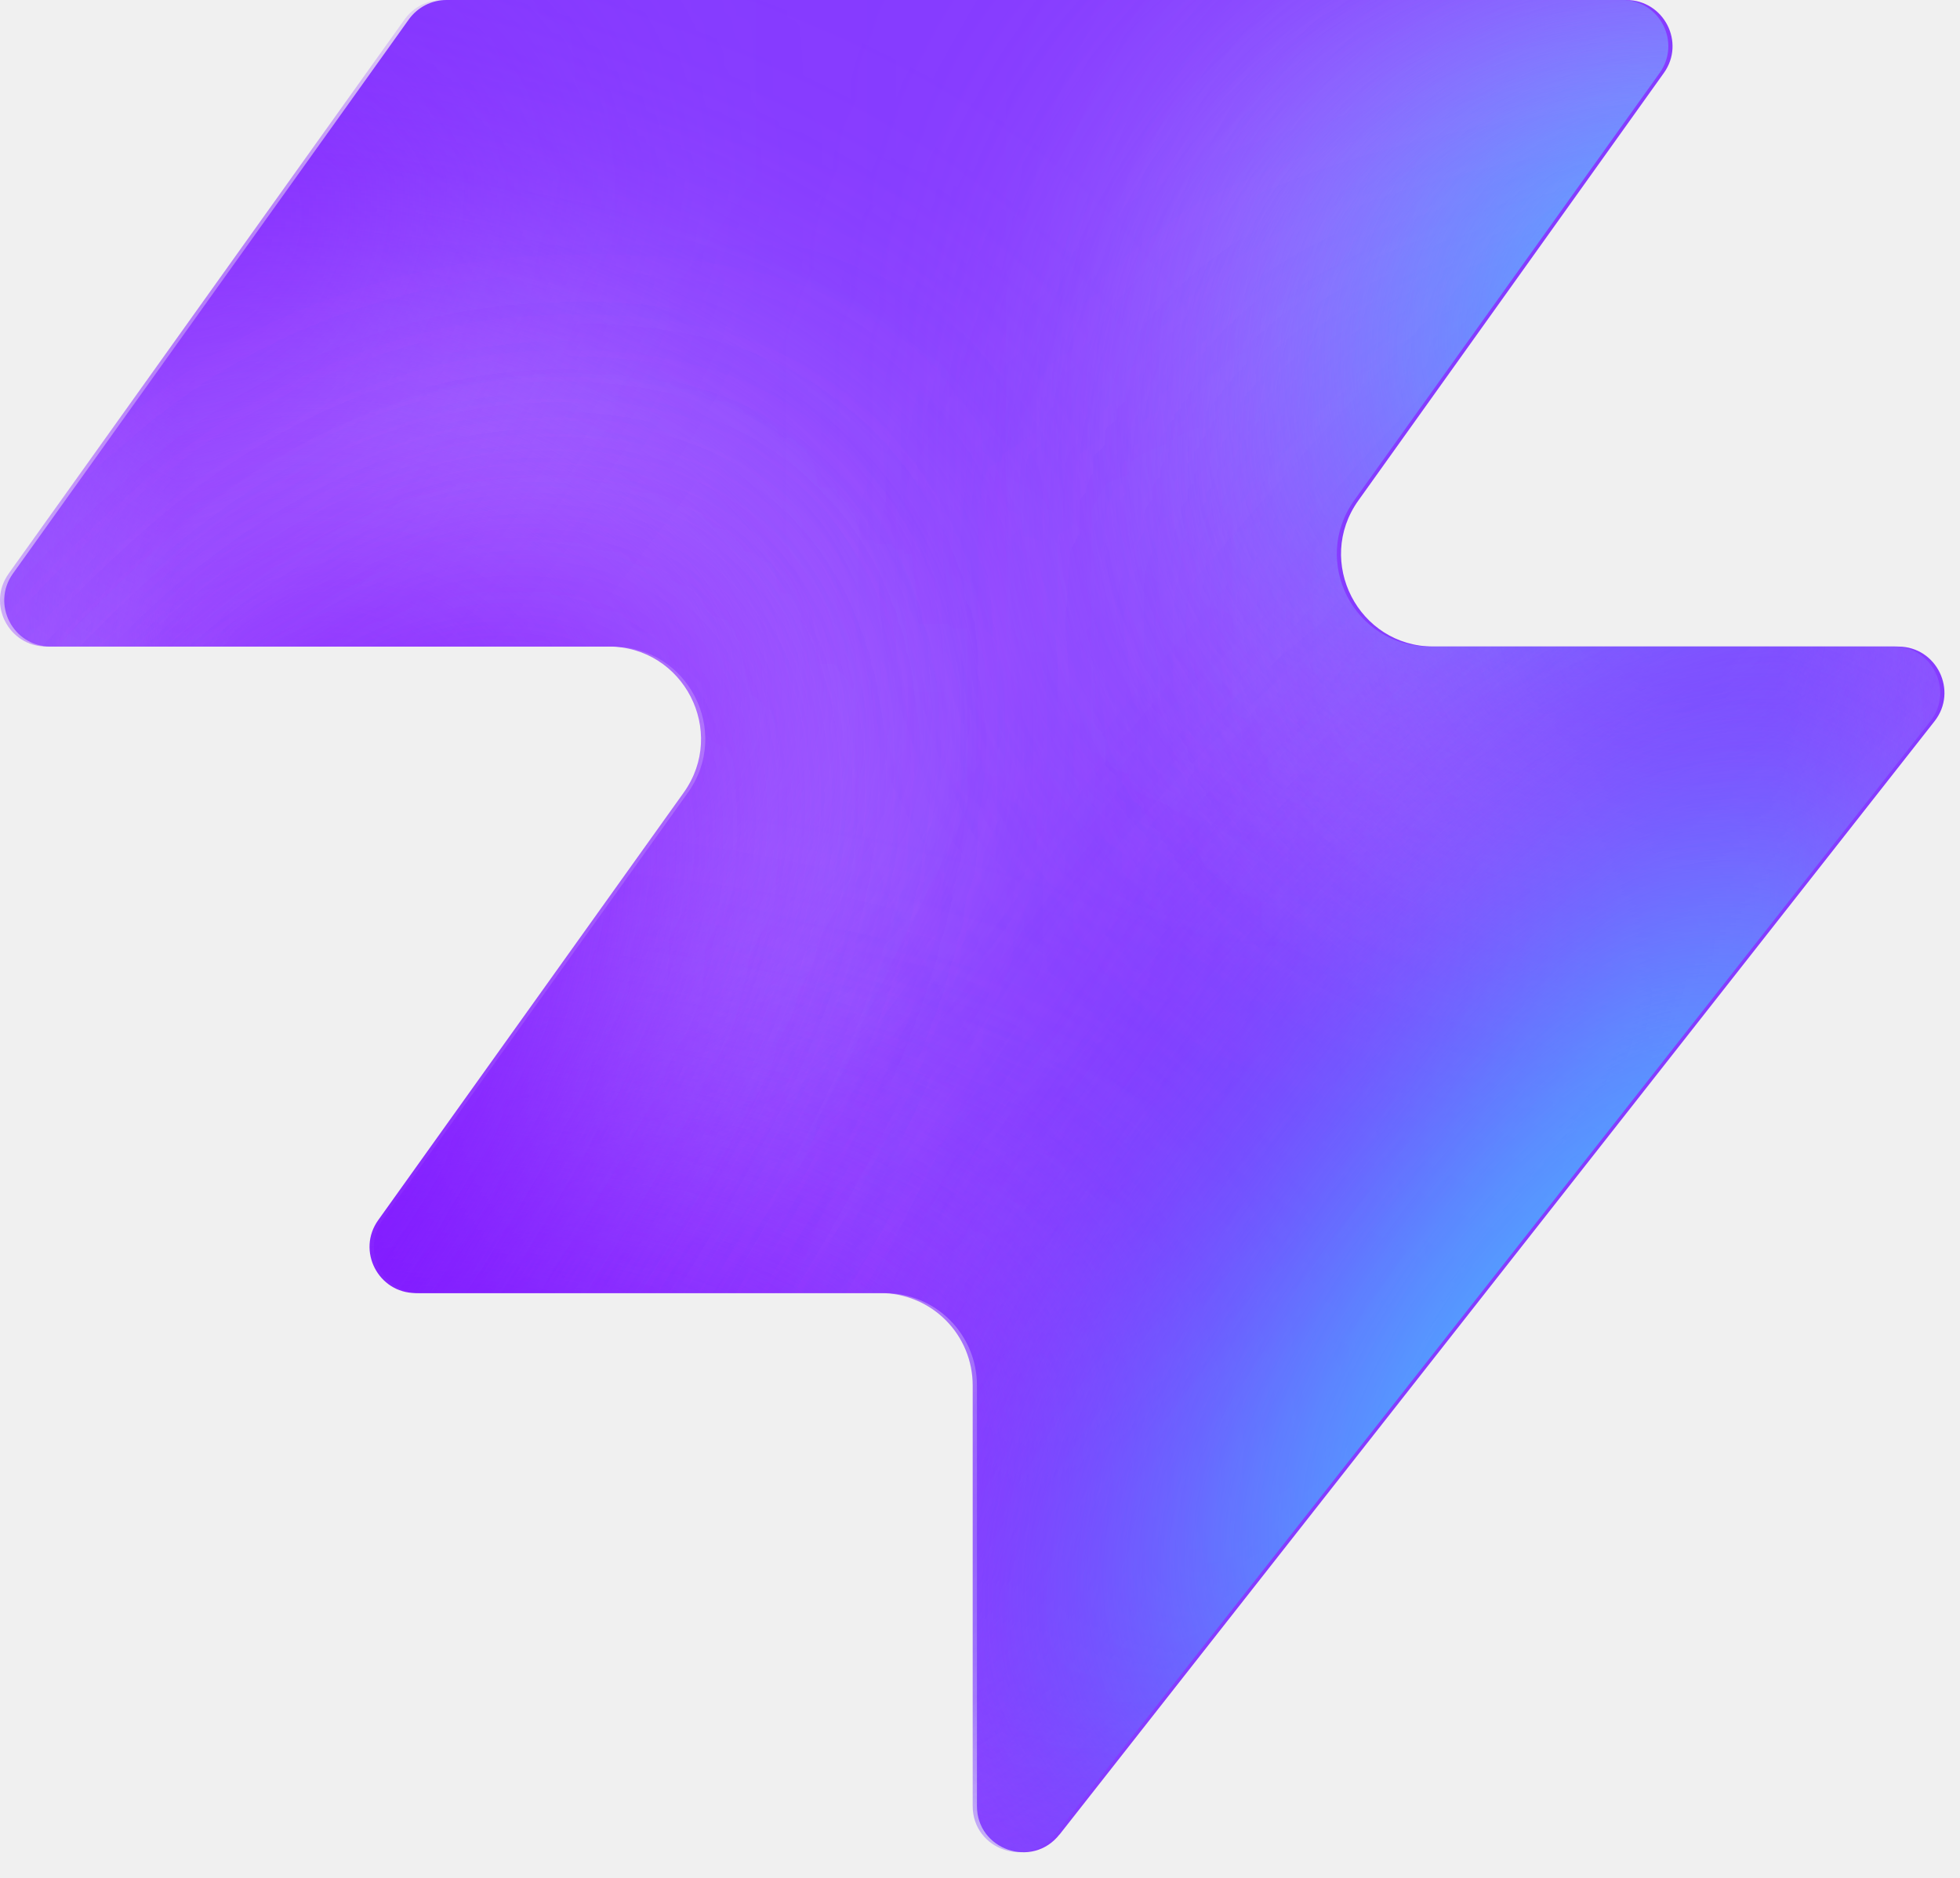
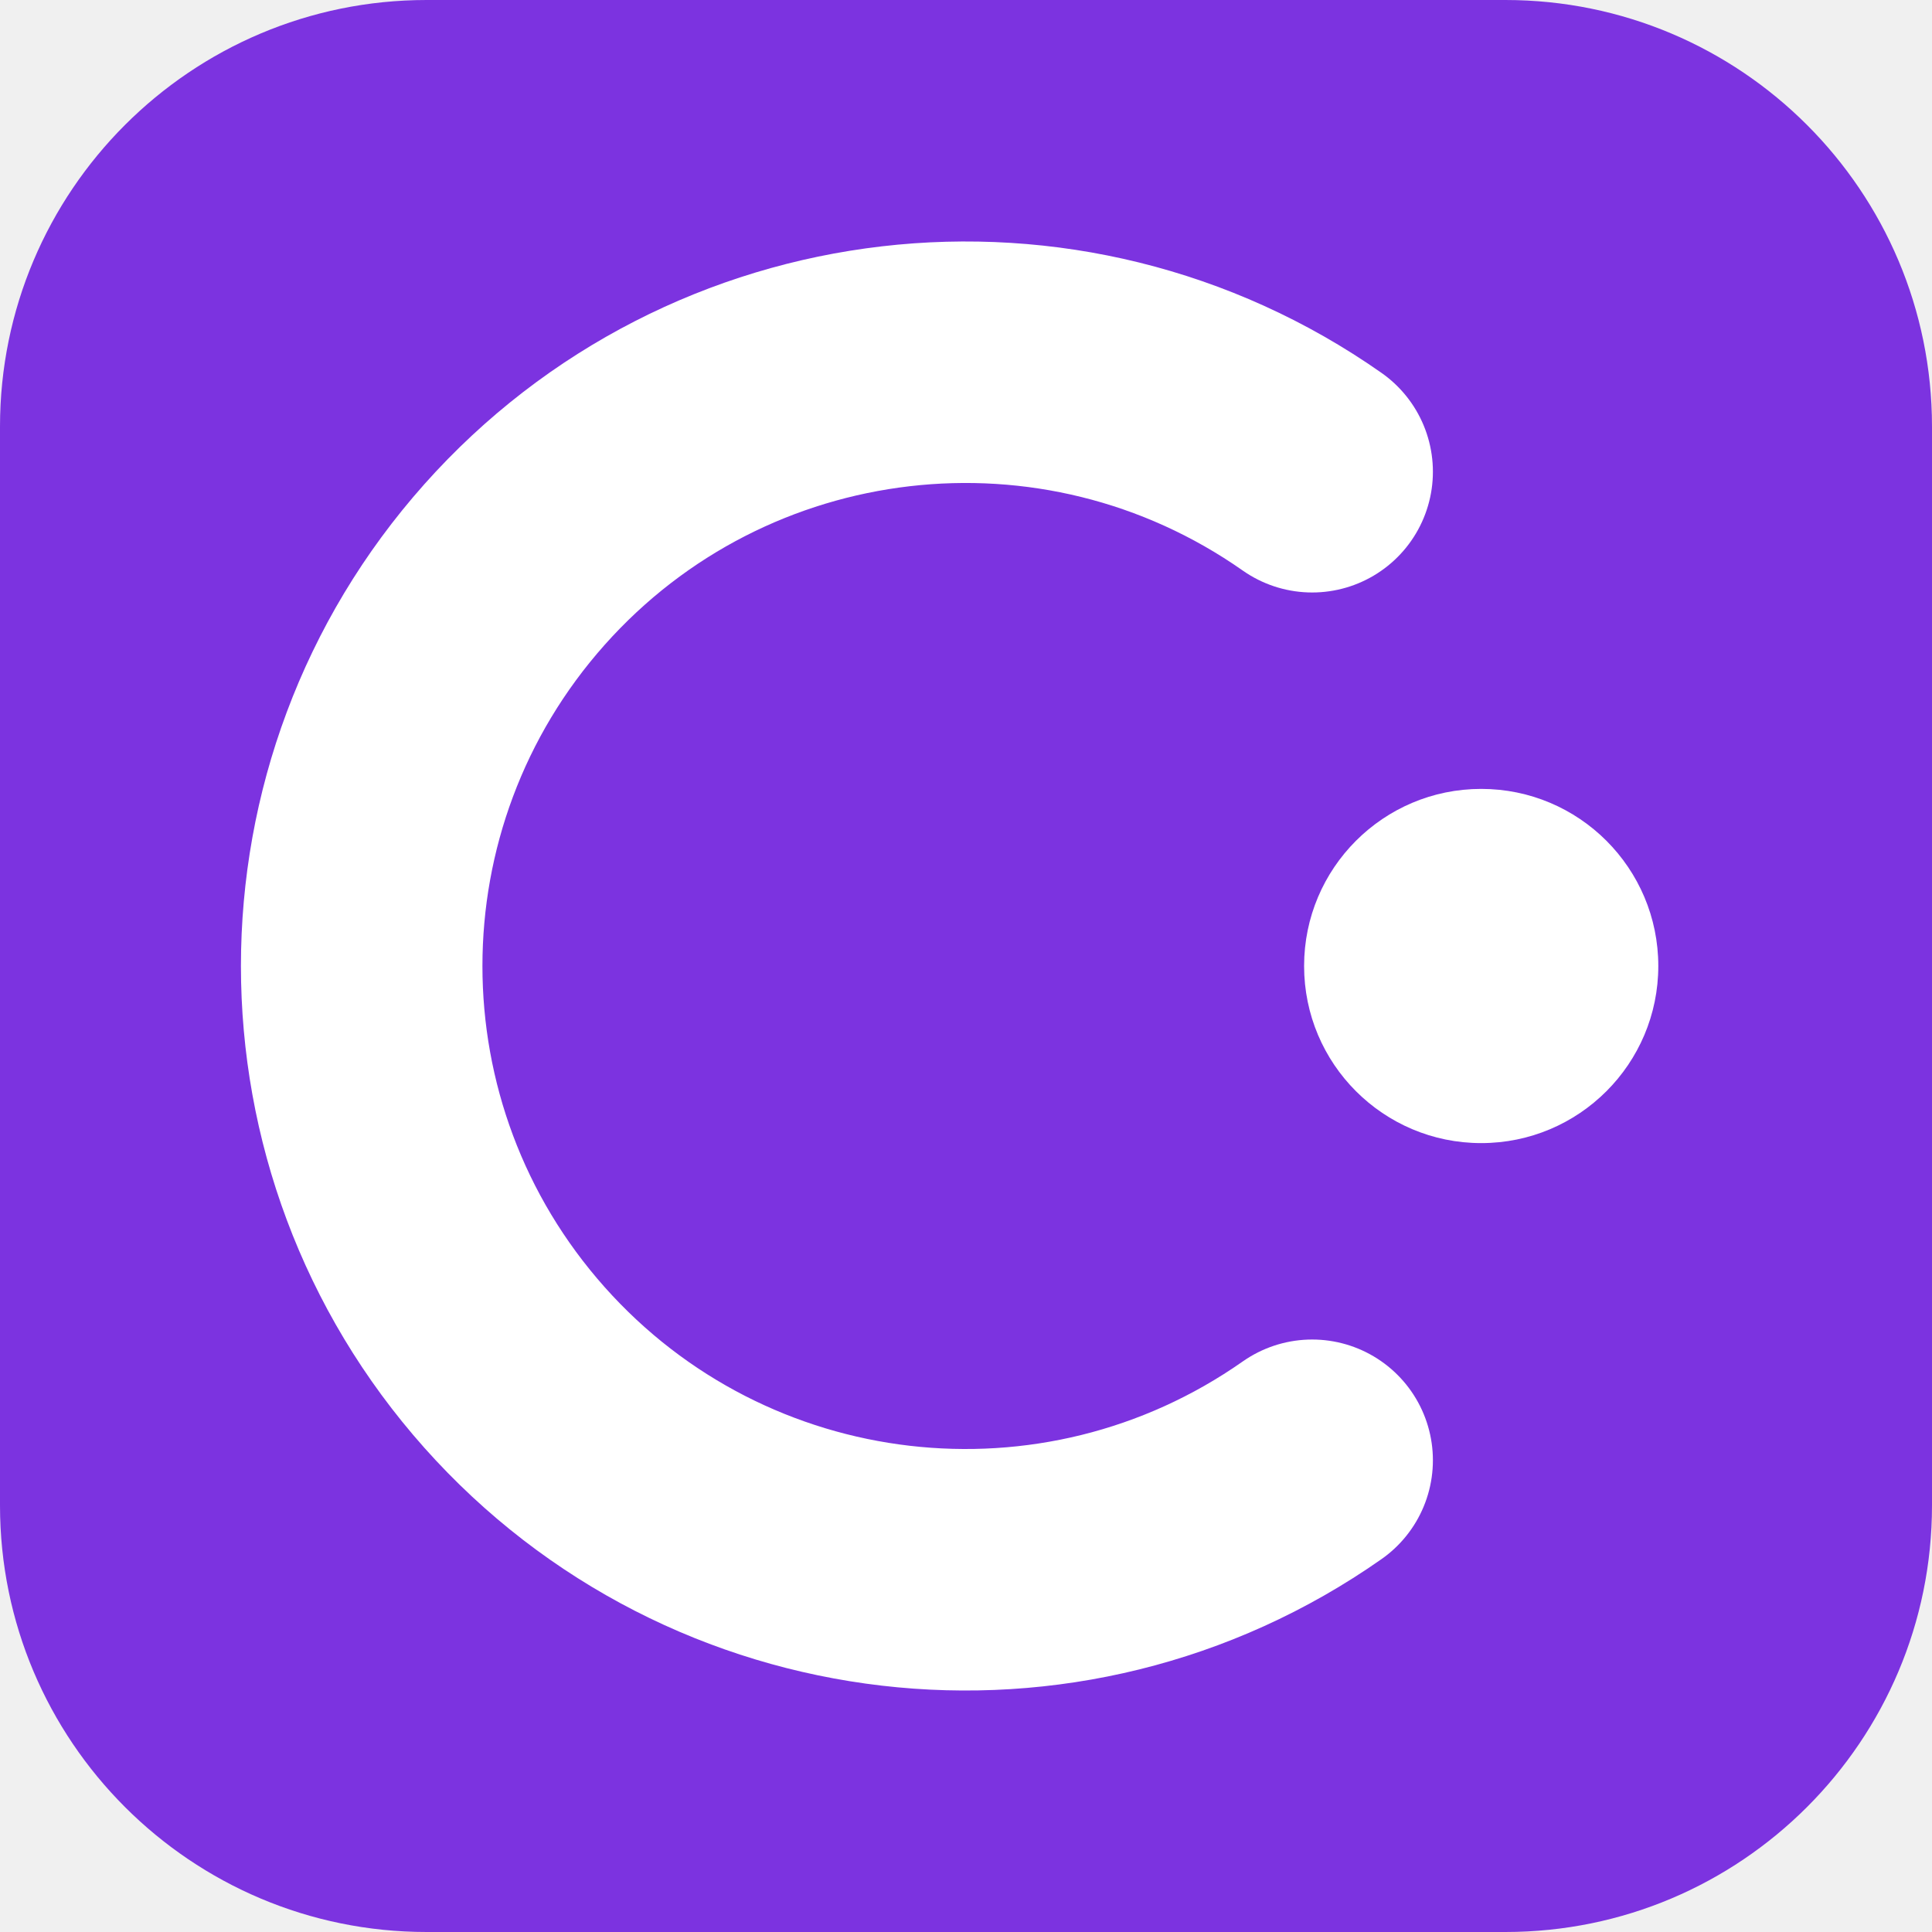
- <svg xmlns="http://www.w3.org/2000/svg" width="48" height="46" fill="none" viewBox="0 0 48 46">
-   <path fill="#863bff" d="M25.946 44.938c-.664.845-2.021.375-2.021-.698V33.937a2.26 2.26 0 0 0-2.262-2.262H10.287c-.92 0-1.456-1.04-.92-1.788l7.48-10.471c1.07-1.497 0-3.578-1.842-3.578H1.237c-.92 0-1.456-1.04-.92-1.788L10.013.474c.214-.297.556-.474.92-.474h28.894c.92 0 1.456 1.04.92 1.788l-7.48 10.471c-1.07 1.498 0 3.579 1.842 3.579h11.377c.943 0 1.473 1.088.89 1.83L25.947 44.94z" style="fill:#863bff;fill:color(display-p3 .525 .23 1);fill-opacity:1" />
-   <mask id="a" width="48" height="46" x="0" y="0" maskUnits="userSpaceOnUse" style="mask-type:alpha">
-     <path fill="#000" d="M25.842 44.938c-.664.844-2.021.375-2.021-.698V33.937a2.26 2.26 0 0 0-2.262-2.262H10.183c-.92 0-1.456-1.04-.92-1.788l7.48-10.471c1.07-1.498 0-3.579-1.842-3.579H1.133c-.92 0-1.456-1.04-.92-1.787L9.91.473c.214-.297.556-.474.92-.474h28.894c.92 0 1.456 1.04.92 1.788l-7.48 10.471c-1.07 1.498 0 3.578 1.842 3.578h11.377c.943 0 1.473 1.088.89 1.832L25.843 44.94z" style="fill:#000;fill-opacity:1" />
-   </mask>
-   <g mask="url(#a)">
-     <g filter="url(#b)">
-       <ellipse cx="5.508" cy="14.704" fill="#ede6ff" rx="5.508" ry="14.704" style="fill:#ede6ff;fill:color(display-p3 .927 .903 1);fill-opacity:1" transform="matrix(.00324 1 1 -.00324 -4.47 31.516)" />
-     </g>
-     <g filter="url(#c)">
-       <ellipse cx="10.399" cy="29.851" fill="#ede6ff" rx="10.399" ry="29.851" style="fill:#ede6ff;fill:color(display-p3 .927 .903 1);fill-opacity:1" transform="matrix(.00324 1 1 -.00324 -39.328 7.883)" />
-     </g>
-     <g filter="url(#d)">
-       <ellipse cx="5.508" cy="30.487" fill="#7e14ff" rx="5.508" ry="30.487" style="fill:#7e14ff;fill:color(display-p3 .492 .077 1);fill-opacity:1" transform="rotate(89.814 -25.913 -14.639)scale(1 -1)" />
-     </g>
-     <g filter="url(#e)">
-       <ellipse cx="5.508" cy="30.599" fill="#7e14ff" rx="5.508" ry="30.599" style="fill:#7e14ff;fill:color(display-p3 .492 .077 1);fill-opacity:1" transform="rotate(89.814 -32.644 -3.334)scale(1 -1)" />
-     </g>
-     <g filter="url(#f)">
-       <ellipse cx="5.508" cy="30.599" fill="#7e14ff" rx="5.508" ry="30.599" style="fill:#7e14ff;fill:color(display-p3 .492 .077 1);fill-opacity:1" transform="matrix(.00324 1 1 -.00324 -34.34 30.47)" />
-     </g>
-     <g filter="url(#g)">
-       <ellipse cx="14.072" cy="22.078" fill="#ede6ff" rx="14.072" ry="22.078" style="fill:#ede6ff;fill:color(display-p3 .927 .903 1);fill-opacity:1" transform="rotate(93.35 24.506 48.493)scale(-1 1)" />
-     </g>
-     <g filter="url(#h)">
-       <ellipse cx="3.47" cy="21.501" fill="#7e14ff" rx="3.47" ry="21.501" style="fill:#7e14ff;fill:color(display-p3 .492 .077 1);fill-opacity:1" transform="rotate(89.009 28.708 47.59)scale(-1 1)" />
-     </g>
-     <g filter="url(#i)">
-       <ellipse cx="3.47" cy="21.501" fill="#7e14ff" rx="3.47" ry="21.501" style="fill:#7e14ff;fill:color(display-p3 .492 .077 1);fill-opacity:1" transform="rotate(89.009 28.708 47.59)scale(-1 1)" />
-     </g>
-     <g filter="url(#j)">
-       <ellipse cx=".387" cy="8.972" fill="#7e14ff" rx="4.407" ry="29.108" style="fill:#7e14ff;fill:color(display-p3 .492 .077 1);fill-opacity:1" transform="rotate(39.51 .387 8.972)" />
-     </g>
-     <g filter="url(#k)">
-       <ellipse cx="47.523" cy="-6.092" fill="#7e14ff" rx="4.407" ry="29.108" style="fill:#7e14ff;fill:color(display-p3 .492 .077 1);fill-opacity:1" transform="rotate(37.892 47.523 -6.092)" />
-     </g>
-     <g filter="url(#l)">
-       <ellipse cx="41.412" cy="6.333" fill="#47bfff" rx="5.971" ry="9.665" style="fill:#47bfff;fill:color(display-p3 .28 .748 1);fill-opacity:1" transform="rotate(37.892 41.412 6.333)" />
-     </g>
-     <g filter="url(#m)">
-       <ellipse cx="-1.879" cy="38.332" fill="#7e14ff" rx="4.407" ry="29.108" style="fill:#7e14ff;fill:color(display-p3 .492 .077 1);fill-opacity:1" transform="rotate(37.892 -1.88 38.332)" />
-     </g>
-     <g filter="url(#n)">
-       <ellipse cx="-1.879" cy="38.332" fill="#7e14ff" rx="4.407" ry="29.108" style="fill:#7e14ff;fill:color(display-p3 .492 .077 1);fill-opacity:1" transform="rotate(37.892 -1.88 38.332)" />
-     </g>
-     <g filter="url(#o)">
-       <ellipse cx="35.651" cy="29.907" fill="#7e14ff" rx="4.407" ry="29.108" style="fill:#7e14ff;fill:color(display-p3 .492 .077 1);fill-opacity:1" transform="rotate(37.892 35.651 29.907)" />
-     </g>
-     <g filter="url(#p)">
-       <ellipse cx="38.418" cy="32.4" fill="#47bfff" rx="5.971" ry="15.297" style="fill:#47bfff;fill:color(display-p3 .28 .748 1);fill-opacity:1" transform="rotate(37.892 38.418 32.4)" />
-     </g>
-   </g>
-   <defs>
-     <filter id="b" width="60.045" height="41.654" x="-19.77" y="16.149" color-interpolation-filters="sRGB" filterUnits="userSpaceOnUse">
-       <feFlood flood-opacity="0" result="BackgroundImageFix" />
-       <feBlend in="SourceGraphic" in2="BackgroundImageFix" result="shape" />
-       <feGaussianBlur result="effect1_foregroundBlur_2002_17158" stdDeviation="7.659" />
-     </filter>
-     <filter id="c" width="90.34" height="51.437" x="-54.613" y="-7.533" color-interpolation-filters="sRGB" filterUnits="userSpaceOnUse">
-       <feFlood flood-opacity="0" result="BackgroundImageFix" />
-       <feBlend in="SourceGraphic" in2="BackgroundImageFix" result="shape" />
-       <feGaussianBlur result="effect1_foregroundBlur_2002_17158" stdDeviation="7.659" />
-     </filter>
-     <filter id="d" width="79.355" height="29.4" x="-49.64" y="2.03" color-interpolation-filters="sRGB" filterUnits="userSpaceOnUse">
-       <feFlood flood-opacity="0" result="BackgroundImageFix" />
-       <feBlend in="SourceGraphic" in2="BackgroundImageFix" result="shape" />
-       <feGaussianBlur result="effect1_foregroundBlur_2002_17158" stdDeviation="4.596" />
-     </filter>
-     <filter id="e" width="79.579" height="29.4" x="-45.045" y="20.029" color-interpolation-filters="sRGB" filterUnits="userSpaceOnUse">
-       <feFlood flood-opacity="0" result="BackgroundImageFix" />
-       <feBlend in="SourceGraphic" in2="BackgroundImageFix" result="shape" />
-       <feGaussianBlur result="effect1_foregroundBlur_2002_17158" stdDeviation="4.596" />
-     </filter>
-     <filter id="f" width="79.579" height="29.4" x="-43.513" y="21.178" color-interpolation-filters="sRGB" filterUnits="userSpaceOnUse">
-       <feFlood flood-opacity="0" result="BackgroundImageFix" />
-       <feBlend in="SourceGraphic" in2="BackgroundImageFix" result="shape" />
-       <feGaussianBlur result="effect1_foregroundBlur_2002_17158" stdDeviation="4.596" />
-     </filter>
-     <filter id="g" width="74.749" height="58.852" x="15.756" y="-17.901" color-interpolation-filters="sRGB" filterUnits="userSpaceOnUse">
-       <feFlood flood-opacity="0" result="BackgroundImageFix" />
-       <feBlend in="SourceGraphic" in2="BackgroundImageFix" result="shape" />
-       <feGaussianBlur result="effect1_foregroundBlur_2002_17158" stdDeviation="7.659" />
-     </filter>
-     <filter id="h" width="61.377" height="25.362" x="23.548" y="2.284" color-interpolation-filters="sRGB" filterUnits="userSpaceOnUse">
-       <feFlood flood-opacity="0" result="BackgroundImageFix" />
-       <feBlend in="SourceGraphic" in2="BackgroundImageFix" result="shape" />
-       <feGaussianBlur result="effect1_foregroundBlur_2002_17158" stdDeviation="4.596" />
-     </filter>
-     <filter id="i" width="61.377" height="25.362" x="23.548" y="2.284" color-interpolation-filters="sRGB" filterUnits="userSpaceOnUse">
-       <feFlood flood-opacity="0" result="BackgroundImageFix" />
-       <feBlend in="SourceGraphic" in2="BackgroundImageFix" result="shape" />
-       <feGaussianBlur result="effect1_foregroundBlur_2002_17158" stdDeviation="4.596" />
-     </filter>
-     <filter id="j" width="56.045" height="63.649" x="-27.636" y="-22.853" color-interpolation-filters="sRGB" filterUnits="userSpaceOnUse">
-       <feFlood flood-opacity="0" result="BackgroundImageFix" />
-       <feBlend in="SourceGraphic" in2="BackgroundImageFix" result="shape" />
-       <feGaussianBlur result="effect1_foregroundBlur_2002_17158" stdDeviation="4.596" />
-     </filter>
-     <filter id="k" width="54.814" height="64.646" x="20.116" y="-38.415" color-interpolation-filters="sRGB" filterUnits="userSpaceOnUse">
-       <feFlood flood-opacity="0" result="BackgroundImageFix" />
-       <feBlend in="SourceGraphic" in2="BackgroundImageFix" result="shape" />
-       <feGaussianBlur result="effect1_foregroundBlur_2002_17158" stdDeviation="4.596" />
-     </filter>
-     <filter id="l" width="33.541" height="35.313" x="24.641" y="-11.323" color-interpolation-filters="sRGB" filterUnits="userSpaceOnUse">
-       <feFlood flood-opacity="0" result="BackgroundImageFix" />
-       <feBlend in="SourceGraphic" in2="BackgroundImageFix" result="shape" />
-       <feGaussianBlur result="effect1_foregroundBlur_2002_17158" stdDeviation="4.596" />
-     </filter>
-     <filter id="m" width="54.814" height="64.646" x="-29.286" y="6.009" color-interpolation-filters="sRGB" filterUnits="userSpaceOnUse">
-       <feFlood flood-opacity="0" result="BackgroundImageFix" />
-       <feBlend in="SourceGraphic" in2="BackgroundImageFix" result="shape" />
-       <feGaussianBlur result="effect1_foregroundBlur_2002_17158" stdDeviation="4.596" />
-     </filter>
-     <filter id="n" width="54.814" height="64.646" x="-29.286" y="6.009" color-interpolation-filters="sRGB" filterUnits="userSpaceOnUse">
-       <feFlood flood-opacity="0" result="BackgroundImageFix" />
-       <feBlend in="SourceGraphic" in2="BackgroundImageFix" result="shape" />
-       <feGaussianBlur result="effect1_foregroundBlur_2002_17158" stdDeviation="4.596" />
-     </filter>
-     <filter id="o" width="54.814" height="64.646" x="8.244" y="-2.416" color-interpolation-filters="sRGB" filterUnits="userSpaceOnUse">
-       <feFlood flood-opacity="0" result="BackgroundImageFix" />
-       <feBlend in="SourceGraphic" in2="BackgroundImageFix" result="shape" />
-       <feGaussianBlur result="effect1_foregroundBlur_2002_17158" stdDeviation="4.596" />
-     </filter>
-     <filter id="p" width="39.409" height="43.623" x="18.713" y="10.588" color-interpolation-filters="sRGB" filterUnits="userSpaceOnUse">
-       <feFlood flood-opacity="0" result="BackgroundImageFix" />
-       <feBlend in="SourceGraphic" in2="BackgroundImageFix" result="shape" />
-       <feGaussianBlur result="effect1_foregroundBlur_2002_17158" stdDeviation="4.596" />
-     </filter>
-   </defs>
+ <svg xmlns="http://www.w3.org/2000/svg" viewBox="0 0 24 24">
+   <rect width="24" height="24" rx="5.3" fill="#7c33e0" />
+   <path d="M 16.3 5.86 A 7.5 7.5 0 1 0 16.3 18.14" stroke="#ffffff" stroke-width="3" stroke-linecap="round" fill="none" />
+   <circle cx="18.4" cy="12" r="2.2" fill="#ffffff" />
</svg>
